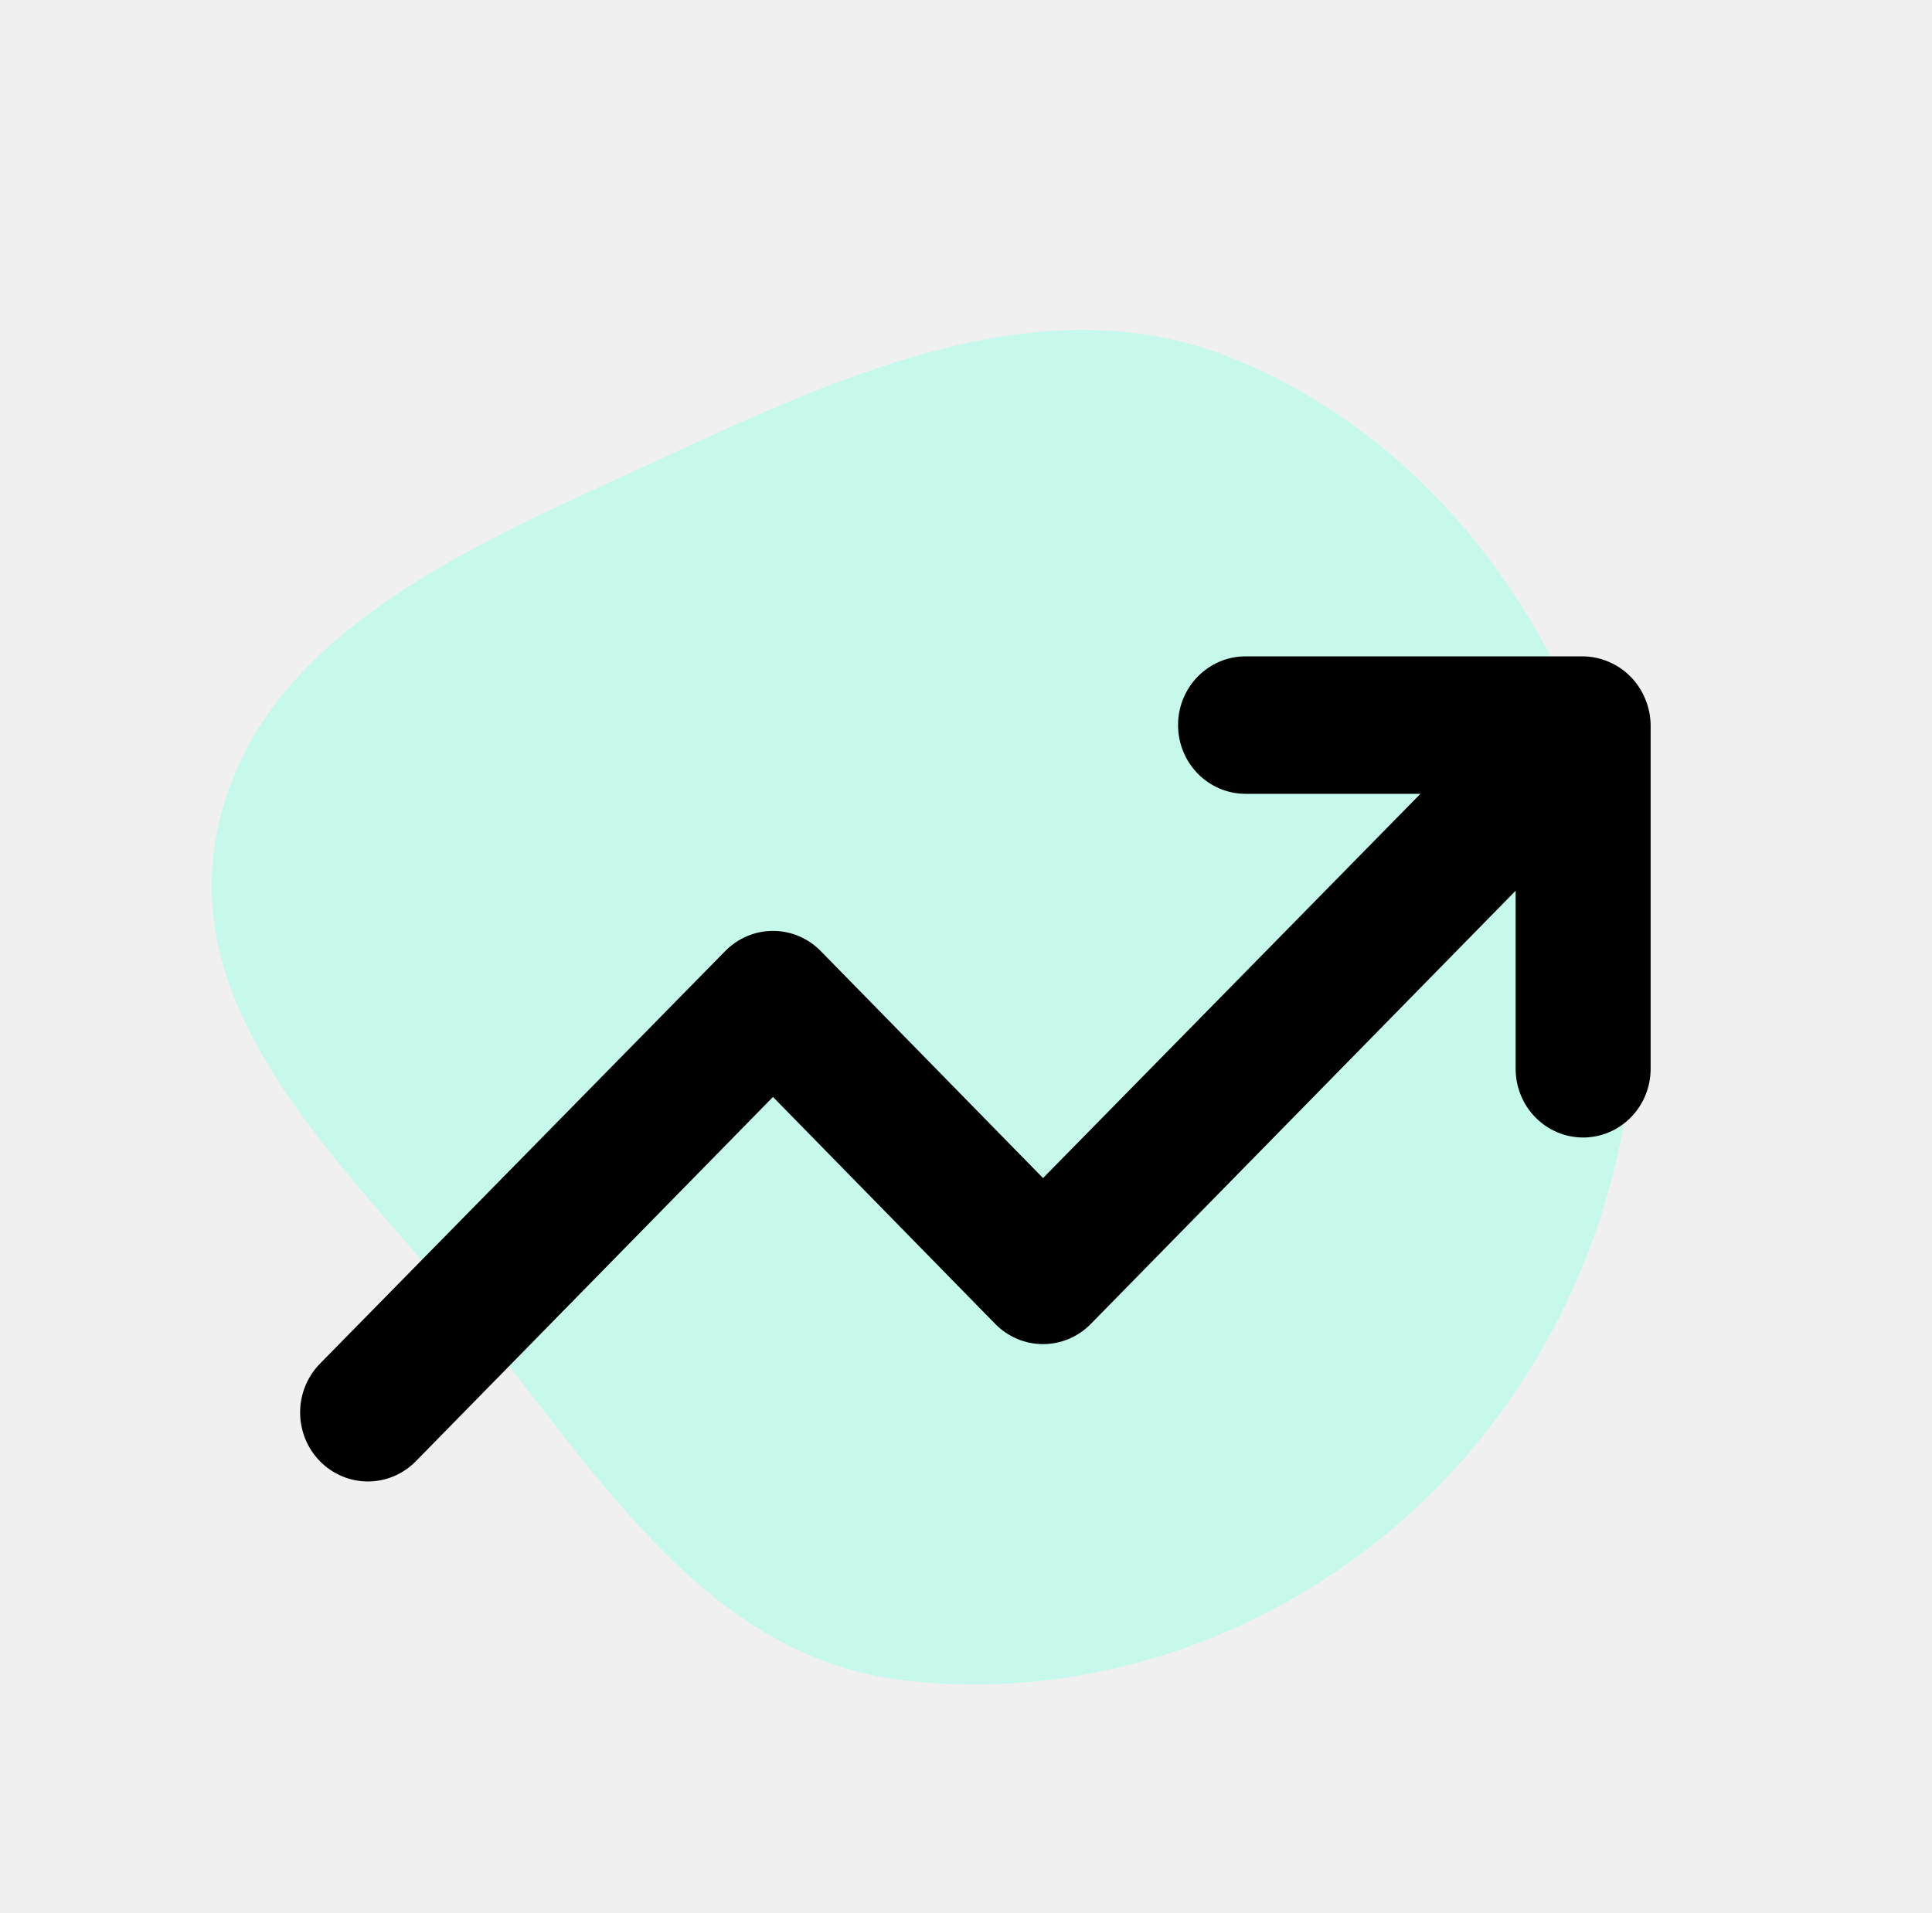
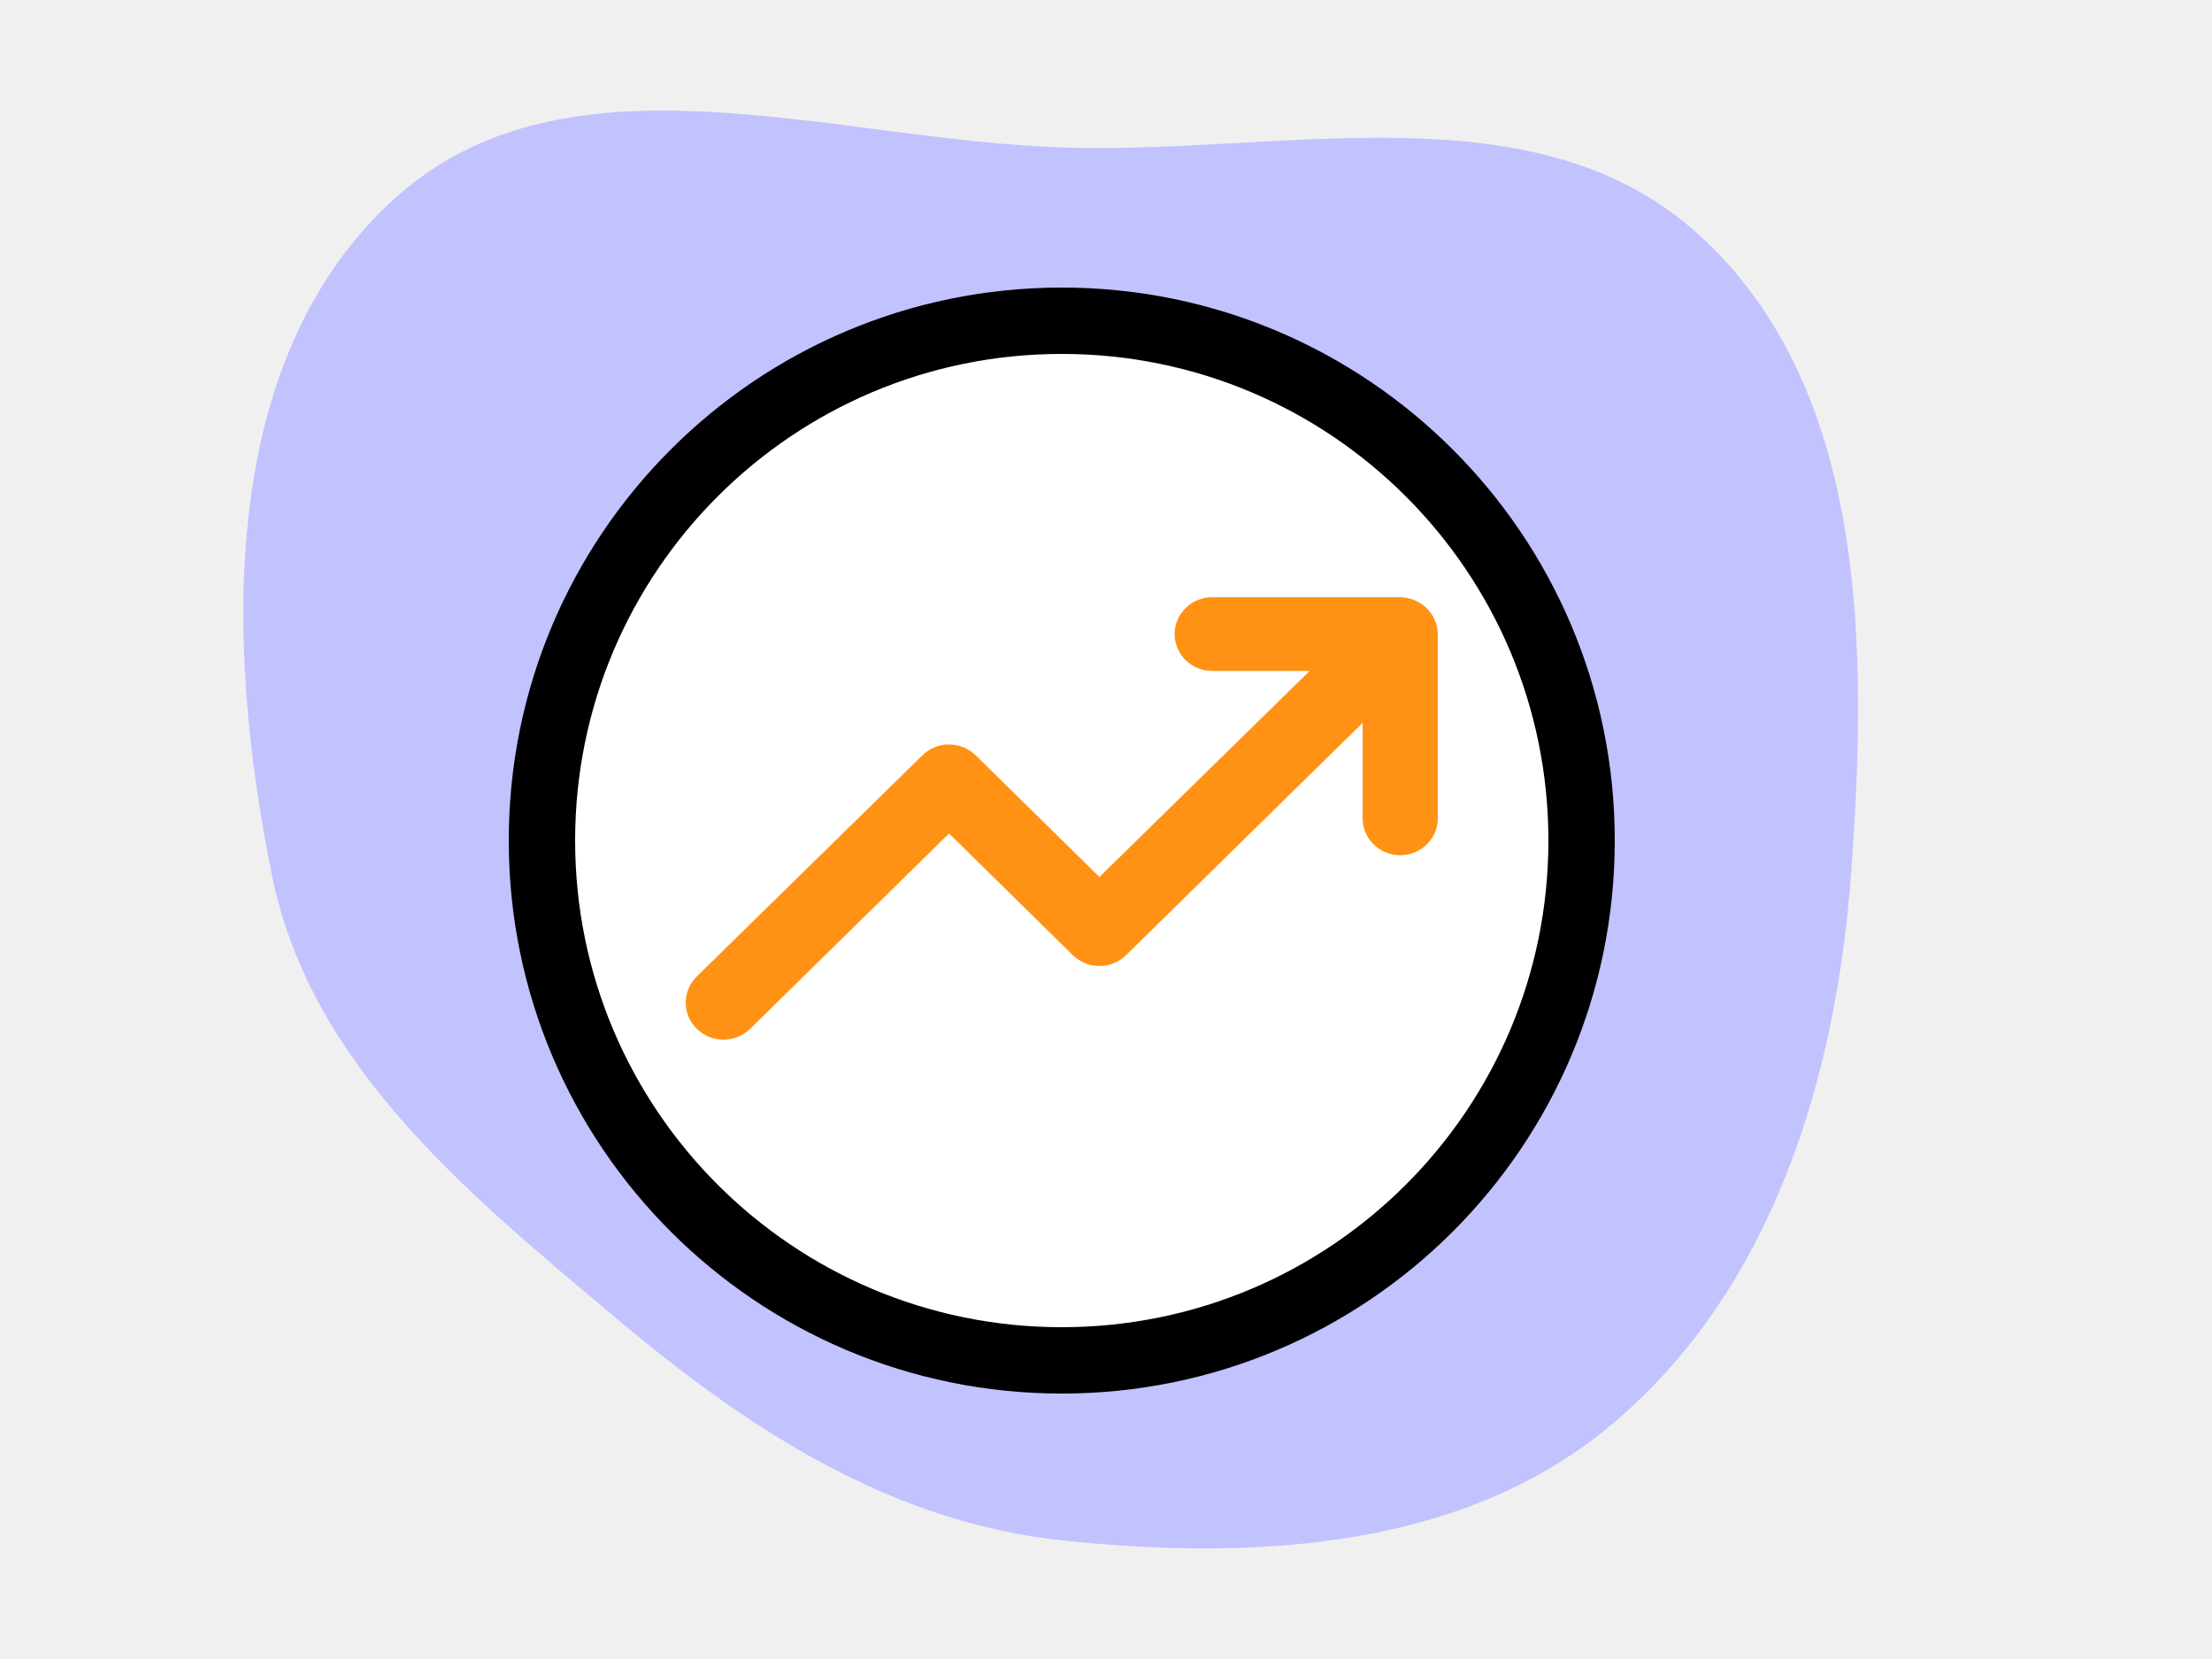
- <svg xmlns="http://www.w3.org/2000/svg" width="103" height="102" viewBox="0 0 103 102" fill="none">
-   <path fill-rule="evenodd" clip-rule="evenodd" d="M78.105 77.712C85.796 68.865 88.77 56.792 86.365 45.338C83.963 33.9 76.613 23.573 65.807 19.147C55.777 15.039 45.169 19.865 35.315 24.429C25.48 28.984 13.787 33.644 11.591 44.256C9.44 54.651 19.053 62.721 25.68 70.986C32.037 78.916 37.83 88.272 47.917 89.566C59.184 91.012 70.638 86.302 78.105 77.712Z" fill="#C6F9EC" />
-   <path d="M84.401 60.658C83.446 60.658 82.531 60.272 81.856 59.584C81.181 58.897 80.802 57.965 80.802 56.992L80.802 47.499L58.162 70.591C57.828 70.935 57.429 71.207 56.991 71.394C56.552 71.58 56.082 71.675 55.607 71.675C55.132 71.675 54.661 71.58 54.222 71.394C53.784 71.207 53.386 70.935 53.051 70.591L41.21 58.495L22.169 77.922C21.492 78.612 20.573 79 19.614 79C18.656 79 17.736 78.612 17.059 77.922C16.381 77.232 16 76.296 16 75.32C16 74.344 16.381 73.407 17.059 72.717L38.654 50.725C38.989 50.381 39.387 50.108 39.825 49.922C40.264 49.736 40.734 49.64 41.21 49.64C41.685 49.64 42.155 49.736 42.594 49.922C43.032 50.108 43.431 50.381 43.765 50.725L55.607 62.821L75.727 42.331L66.404 42.331C65.45 42.331 64.534 41.945 63.859 41.257C63.184 40.57 62.805 39.638 62.805 38.665C62.805 37.693 63.184 36.761 63.859 36.074C64.534 35.386 65.45 35 66.404 35L84.401 35C84.871 35.006 85.336 35.105 85.769 35.293C86.648 35.665 87.347 36.377 87.712 37.273C87.897 37.713 87.994 38.186 88 38.665L88 56.992C88 57.965 87.621 58.897 86.946 59.584C86.271 60.272 85.355 60.658 84.401 60.658Z" fill="black" />
+ <svg xmlns="http://www.w3.org/2000/svg" width="100" height="75" fill="none">
+   <path fill-rule="evenodd" clip-rule="evenodd" d="M27.997 59.71c-6.785-5.7-13.963-11.486-15.715-20.19-2.119-10.519-2.418-23.257 5.508-30.5 7.823-7.149 19.864-2.647 30.434-2.346 10.034.286 21.308-2.781 28.68 4.03 7.502 6.931 7.533 18.523 6.784 28.734-.687 9.357-3.574 18.797-10.72 24.873-6.71 5.706-16.072 6.238-24.816 5.343-7.75-.793-14.19-4.934-20.155-9.944z" fill="#C2C2FF" />
+   <circle cx="48" cy="38" r="23.5" fill="#fff" stroke="#000" stroke-width="3" />
+   <path d="M63.3 38.663c-.45 0-.883-.176-1.201-.488a1.65 1.65 0 01-.498-1.178V32.68L50.91 43.178a1.702 1.702 0 01-1.207.493 1.729 1.729 0 01-1.207-.493l-5.592-5.498-8.99 8.83c-.32.314-.755.49-1.207.49-.453 0-.887-.176-1.207-.49-.32-.314-.5-.74-.5-1.183 0-.444.18-.87.5-1.183l10.198-9.996a1.702 1.702 0 011.206-.493 1.73 1.73 0 011.207.493l5.592 5.498 9.501-9.314h-4.402c-.45 0-.883-.175-1.202-.488a1.65 1.65 0 01-.498-1.178c0-.442.18-.866.498-1.178A1.717 1.717 0 0154.802 27H63.3c.223.003.442.048.646.133A1.683 1.683 0 0165 28.666v8.33c0 .442-.18.866-.498 1.179a1.717 1.717 0 01-1.202.488z" fill="#FF9214" />
</svg>
